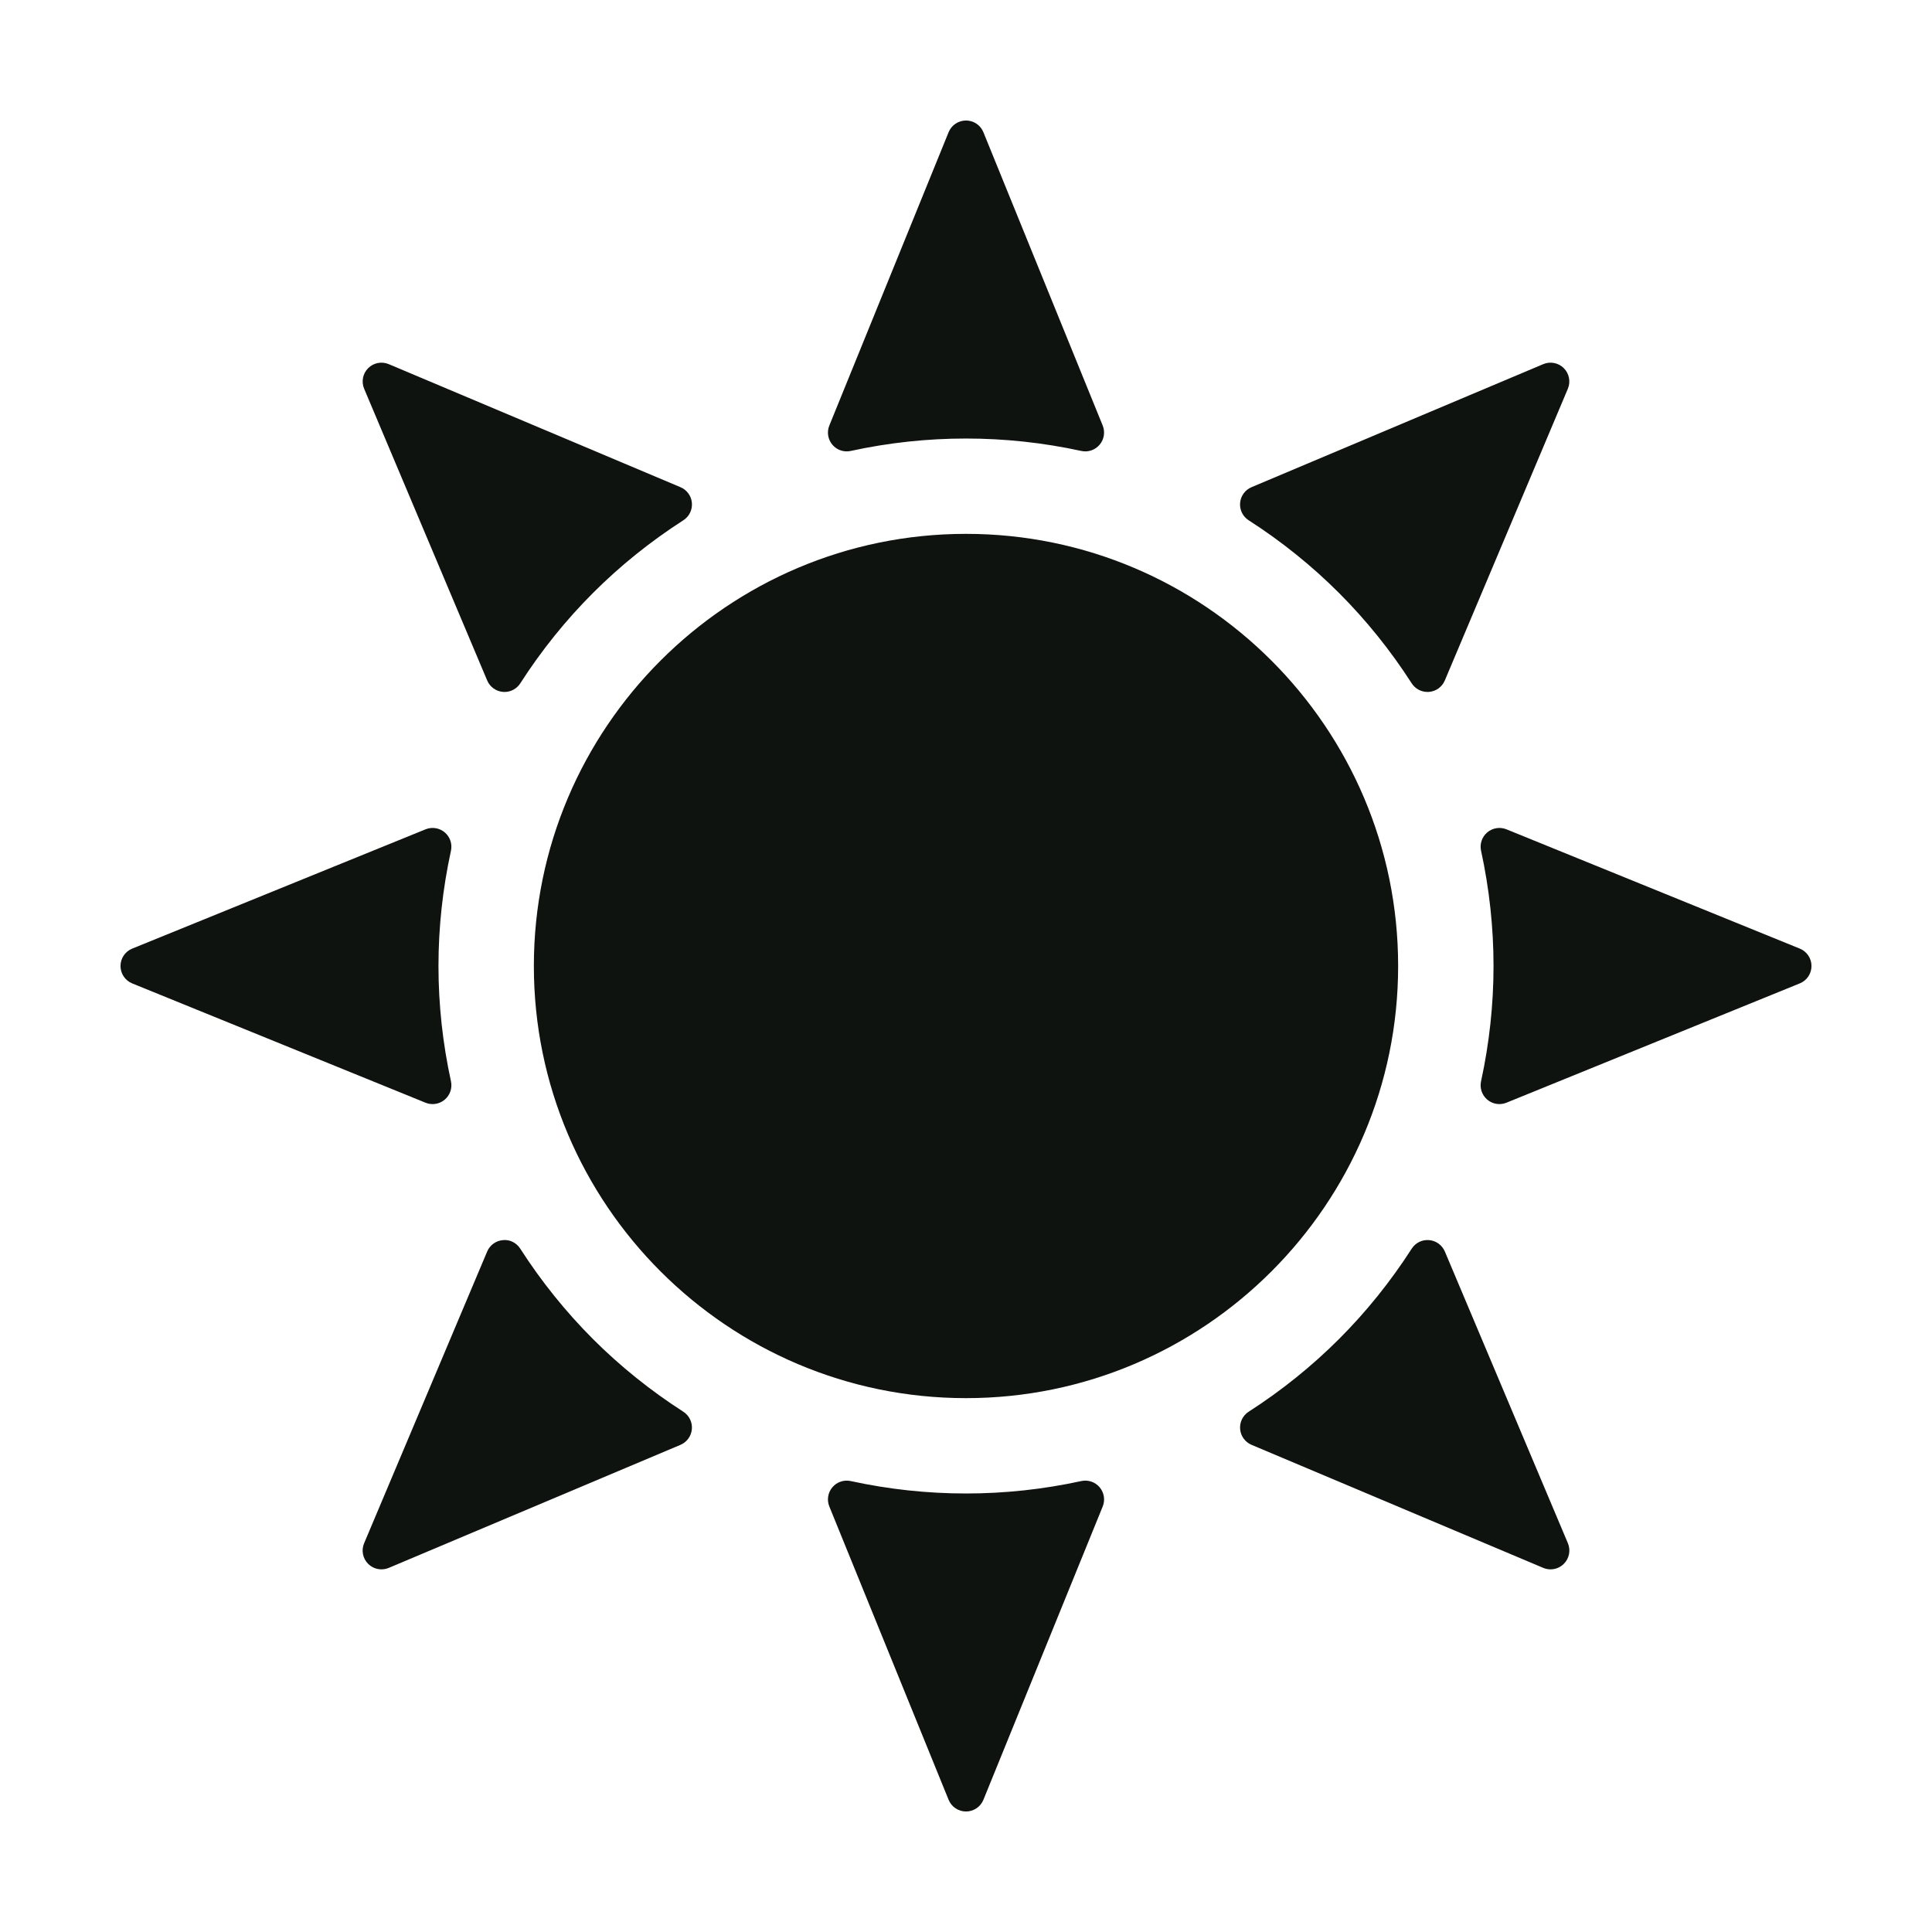
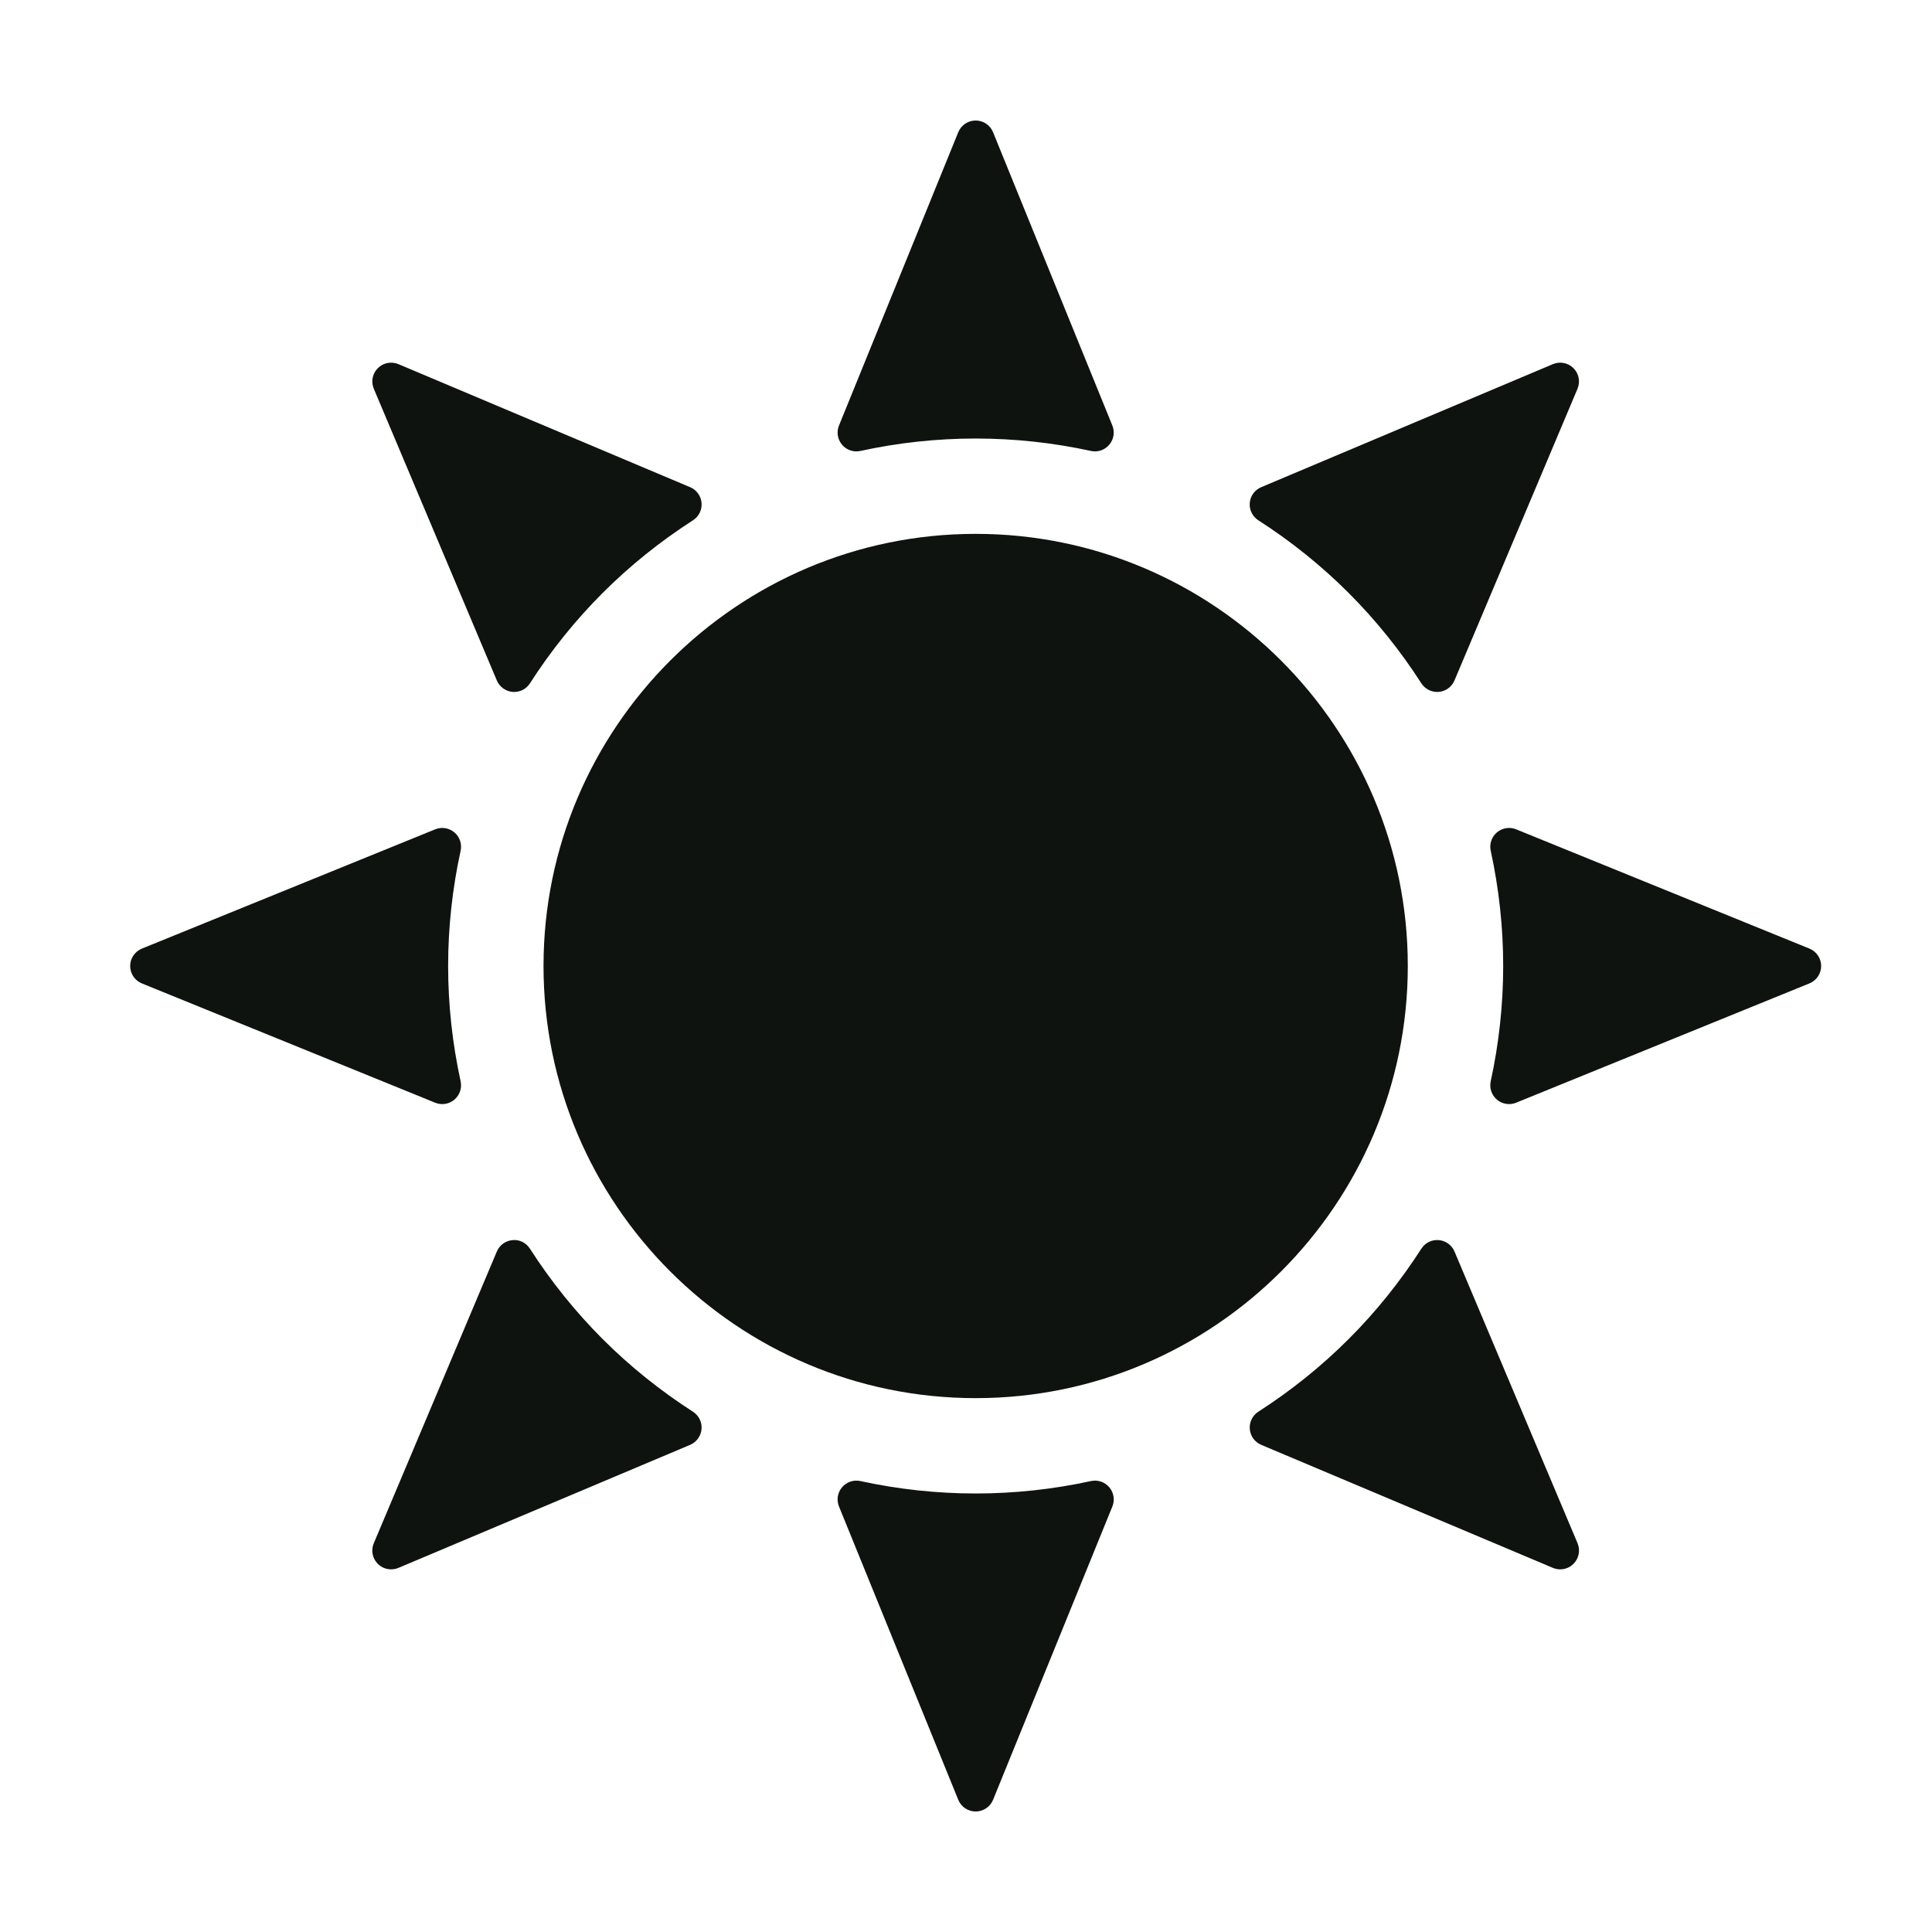
<svg xmlns="http://www.w3.org/2000/svg" version="1.1" viewBox="0 0 400 400" xml:space="preserve">
  <g transform="translate(200, 200)" style="">
-     <g style="stroke: none; stroke-width: 0; stroke-dasharray: none; stroke-linecap: butt; stroke-linejoin: miter; stroke-miterlimit: 10; fill: rgb(15,19,15); fill-rule: nonzero; opacity: 1;" transform="translate(-175.05 -175.05) scale(3.89 3.89)">
+     <g style="stroke: none; stroke-width: 0; stroke-dasharray: none; stroke-linecap: butt; stroke-linejoin: miter; stroke-miterlimit: 10; fill: rgb(15,19,15); fill-rule: nonzero; opacity: 1;" transform="translate(-173.05 -175.05) scale(3.89 3.89)">
      <path d="M 45 68 c -12.682 0 -23 -10.317 -23 -23 c 0 -12.682 10.318 -23 23 -23 c 12.683 0 23 10.318 23 23 C 68 57.683 57.683 68 45 68 z" style="stroke: none; stroke-width: 1; stroke-dasharray: none; stroke-linecap: butt; stroke-linejoin: miter; stroke-miterlimit: 10; fill-rule: nonzero; opacity: 1;" transform=" matrix(1 0 0 1 0 0) " stroke-linecap="round" />
      <path d="M 38.652 17.61 c -0.292 0 -0.573 -0.127 -0.765 -0.356 c -0.239 -0.284 -0.301 -0.677 -0.161 -1.021 l 6.348 -15.61 C 44.227 0.247 44.593 0 45 0 s 0.773 0.247 0.926 0.623 l 6.349 15.61 c 0.14 0.344 0.077 0.737 -0.162 1.021 c -0.238 0.284 -0.616 0.414 -0.978 0.333 c -4.045 -0.881 -8.228 -0.881 -12.271 0 C 38.794 17.603 38.723 17.61 38.652 17.61 z" style="stroke: none; stroke-width: 1; stroke-dasharray: none; stroke-linecap: butt; stroke-linejoin: miter; stroke-miterlimit: 10;fill-rule: nonzero; opacity: 1;" transform=" matrix(1 0 0 1 0 0) " stroke-linecap="round" />
      <path d="M 45 90 c -0.407 0 -0.773 -0.246 -0.926 -0.623 l -6.348 -15.61 c -0.14 -0.344 -0.078 -0.737 0.161 -1.021 c 0.239 -0.284 0.615 -0.412 0.978 -0.333 c 4.043 0.882 8.226 0.882 12.271 0 c 0.363 -0.08 0.74 0.05 0.978 0.333 c 0.239 0.283 0.302 0.677 0.162 1.021 l -6.349 15.61 C 45.773 89.754 45.407 90 45 90 z" style="stroke: none; stroke-width: 1; stroke-dasharray: none; stroke-linecap: butt; stroke-linejoin: miter; stroke-miterlimit: 10; fill-rule: nonzero; opacity: 1;" transform=" matrix(1 0 0 1 0 0) " stroke-linecap="round" />
      <path d="M 16.61 52.349 c -0.127 0 -0.255 -0.024 -0.377 -0.073 l -15.61 -6.349 C 0.247 45.773 0 45.407 0 45 s 0.247 -0.773 0.624 -0.926 l 15.61 -6.348 c 0.343 -0.14 0.737 -0.078 1.021 0.161 c 0.284 0.239 0.412 0.616 0.333 0.978 c -0.441 2.021 -0.665 4.086 -0.665 6.135 c 0 2.049 0.224 4.113 0.665 6.136 c 0.079 0.362 -0.049 0.739 -0.333 0.978 C 17.071 52.269 16.842 52.349 16.61 52.349 z" style="stroke: none; stroke-width: 1; stroke-dasharray: none; stroke-linecap: butt; stroke-linejoin: miter; stroke-miterlimit: 10; fill-rule: nonzero; opacity: 1;" transform=" matrix(1 0 0 1 0 0) " stroke-linecap="round" />
      <path d="M 73.39 52.349 c -0.231 0 -0.461 -0.08 -0.644 -0.235 c -0.284 -0.238 -0.412 -0.615 -0.333 -0.978 c 0.44 -2.022 0.664 -4.087 0.664 -6.136 c 0 -2.049 -0.224 -4.114 -0.664 -6.135 c -0.079 -0.362 0.049 -0.739 0.333 -0.978 c 0.283 -0.239 0.676 -0.301 1.021 -0.161 l 15.61 6.348 C 89.754 44.227 90 44.593 90 45 s -0.246 0.773 -0.623 0.926 l -15.61 6.349 C 73.645 52.324 73.517 52.349 73.39 52.349 z" style="stroke: none; stroke-width: 1; stroke-dasharray: none; stroke-linecap: butt; stroke-linejoin: miter; stroke-miterlimit: 10; fill-rule: nonzero; opacity: 1;" transform=" matrix(1 0 0 1 0 0) " stroke-linecap="round" />
      <path d="M 20.437 30.415 c -0.028 0 -0.057 -0.001 -0.085 -0.004 c -0.37 -0.032 -0.692 -0.266 -0.836 -0.607 l -6.549 -15.527 c -0.158 -0.375 -0.073 -0.808 0.214 -1.096 c 0.288 -0.288 0.722 -0.371 1.096 -0.214 l 15.527 6.549 c 0.342 0.144 0.576 0.466 0.607 0.835 c 0.032 0.37 -0.144 0.727 -0.456 0.927 c -1.743 1.119 -3.36 2.42 -4.809 3.868 c -1.448 1.449 -2.75 3.066 -3.868 4.809 C 21.093 30.243 20.775 30.415 20.437 30.415 z" style="stroke: none; stroke-width: 1; stroke-dasharray: none; stroke-linecap: butt; stroke-linejoin: miter; stroke-miterlimit: 10; fill-rule: nonzero; opacity: 1;" transform=" matrix(1 0 0 1 0 0) " stroke-linecap="round" />
      <path d="M 76.112 77.112 c -0.131 0 -0.263 -0.025 -0.389 -0.078 l -15.526 -6.549 c -0.342 -0.145 -0.576 -0.467 -0.607 -0.836 c -0.032 -0.37 0.144 -0.727 0.456 -0.928 c 1.745 -1.121 3.363 -2.423 4.808 -3.868 l 0 0 c 1.445 -1.444 2.747 -3.063 3.868 -4.808 c 0.201 -0.312 0.553 -0.489 0.928 -0.456 c 0.369 0.031 0.691 0.266 0.836 0.607 l 6.549 15.526 c 0.157 0.375 0.073 0.809 -0.215 1.096 C 76.628 77.011 76.372 77.112 76.112 77.112 z" style="stroke: none; stroke-width: 1; stroke-dasharray: none; stroke-linecap: butt; stroke-linejoin: miter; stroke-miterlimit: 10; fill-rule: nonzero; opacity: 1;" transform=" matrix(1 0 0 1 0 0) " stroke-linecap="round" />
      <path d="M 69.563 30.414 c -0.339 0 -0.656 -0.171 -0.842 -0.459 c -1.121 -1.746 -2.423 -3.363 -3.868 -4.809 l 0 0 c -1.447 -1.447 -3.065 -2.749 -4.808 -3.868 c -0.313 -0.2 -0.488 -0.557 -0.456 -0.927 c 0.031 -0.37 0.266 -0.691 0.607 -0.835 l 15.526 -6.549 c 0.373 -0.158 0.808 -0.074 1.096 0.214 c 0.288 0.288 0.372 0.721 0.215 1.096 l -6.549 15.527 c -0.145 0.342 -0.467 0.576 -0.836 0.607 C 69.62 30.413 69.592 30.414 69.563 30.414 z" style="stroke: none; stroke-width: 1; stroke-dasharray: none; stroke-linecap: butt; stroke-linejoin: miter; stroke-miterlimit: 10; fill-rule: nonzero; opacity: 1;" transform=" matrix(1 0 0 1 0 0) " stroke-linecap="round" />
      <path d="M 13.887 77.112 c -0.26 0 -0.516 -0.102 -0.707 -0.293 c -0.288 -0.288 -0.373 -0.721 -0.214 -1.096 l 6.549 -15.526 c 0.144 -0.342 0.466 -0.576 0.835 -0.607 c 0.37 -0.043 0.727 0.144 0.927 0.456 c 1.119 1.742 2.421 3.36 3.868 4.808 l 0 0 c 1.446 1.446 3.063 2.747 4.809 3.868 c 0.312 0.201 0.488 0.558 0.456 0.928 c -0.032 0.369 -0.266 0.691 -0.607 0.836 l -15.527 6.549 C 14.15 77.087 14.019 77.112 13.887 77.112 z" style="stroke: none; stroke-width: 1; stroke-dasharray: none; stroke-linecap: butt; stroke-linejoin: miter; stroke-miterlimit: 10; fill-rule: nonzero; opacity: 1;" transform=" matrix(1 0 0 1 0 0) " stroke-linecap="round" />
    </g>
  </g>
</svg>
